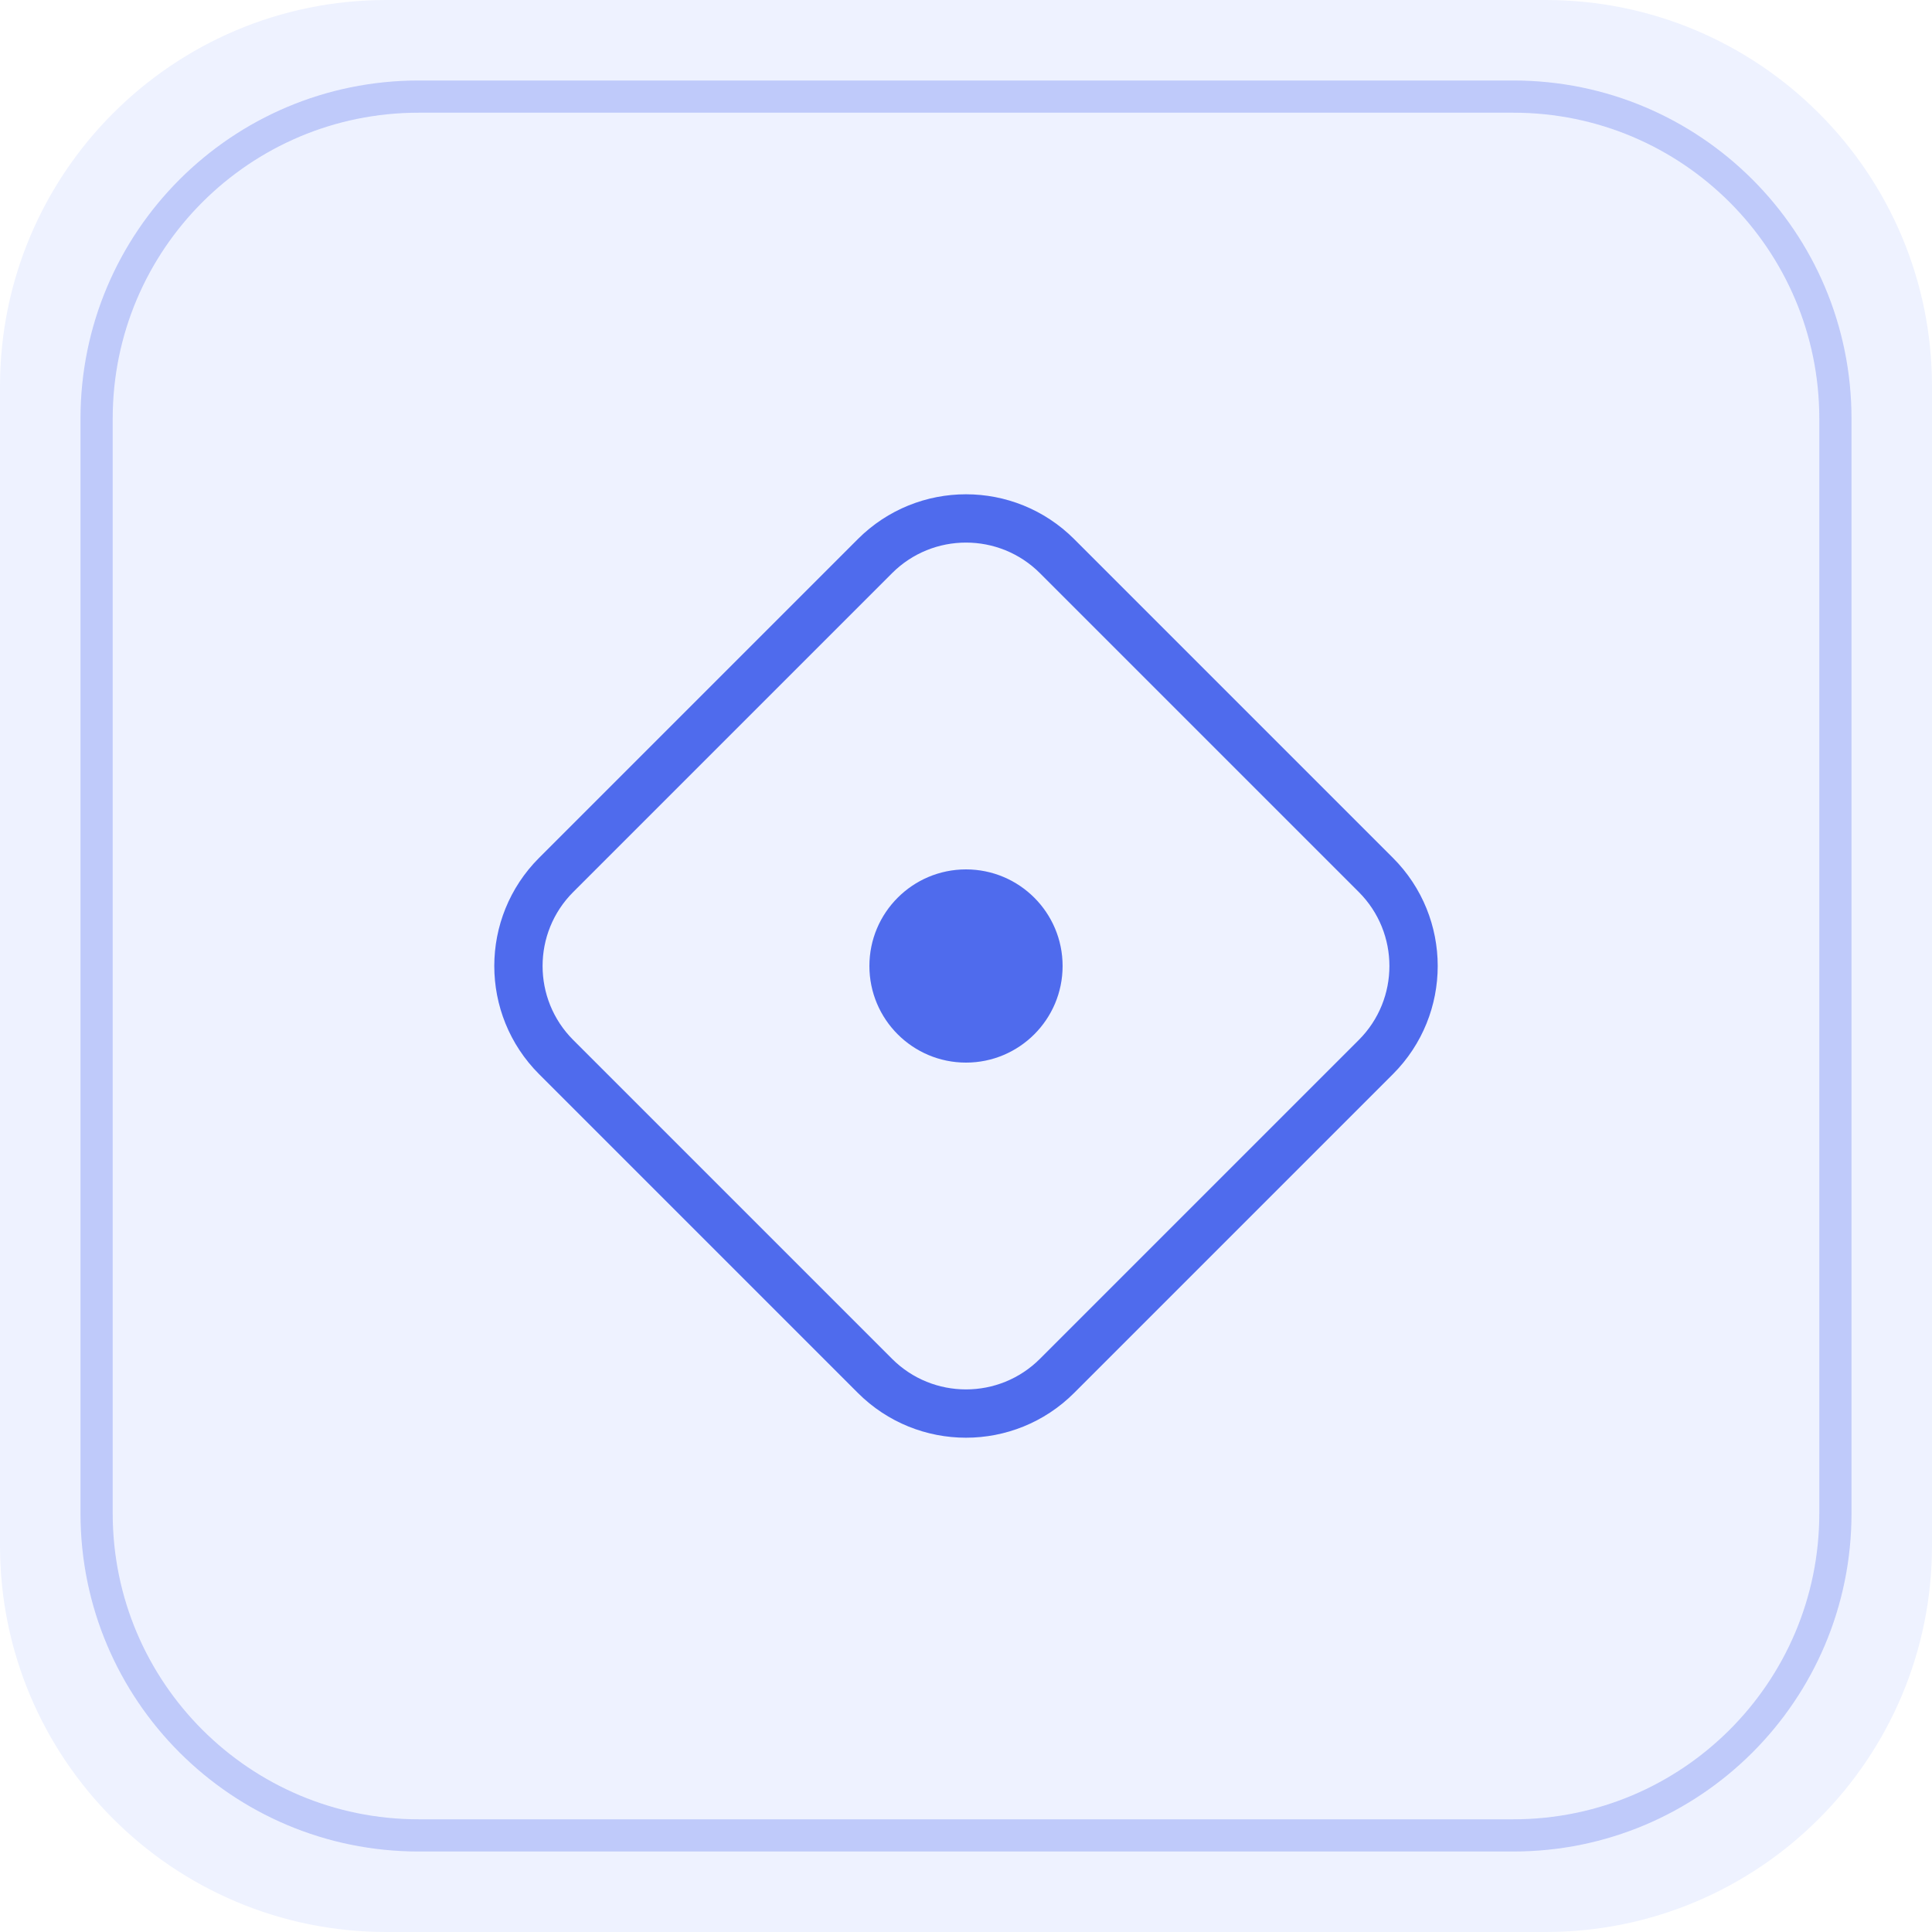
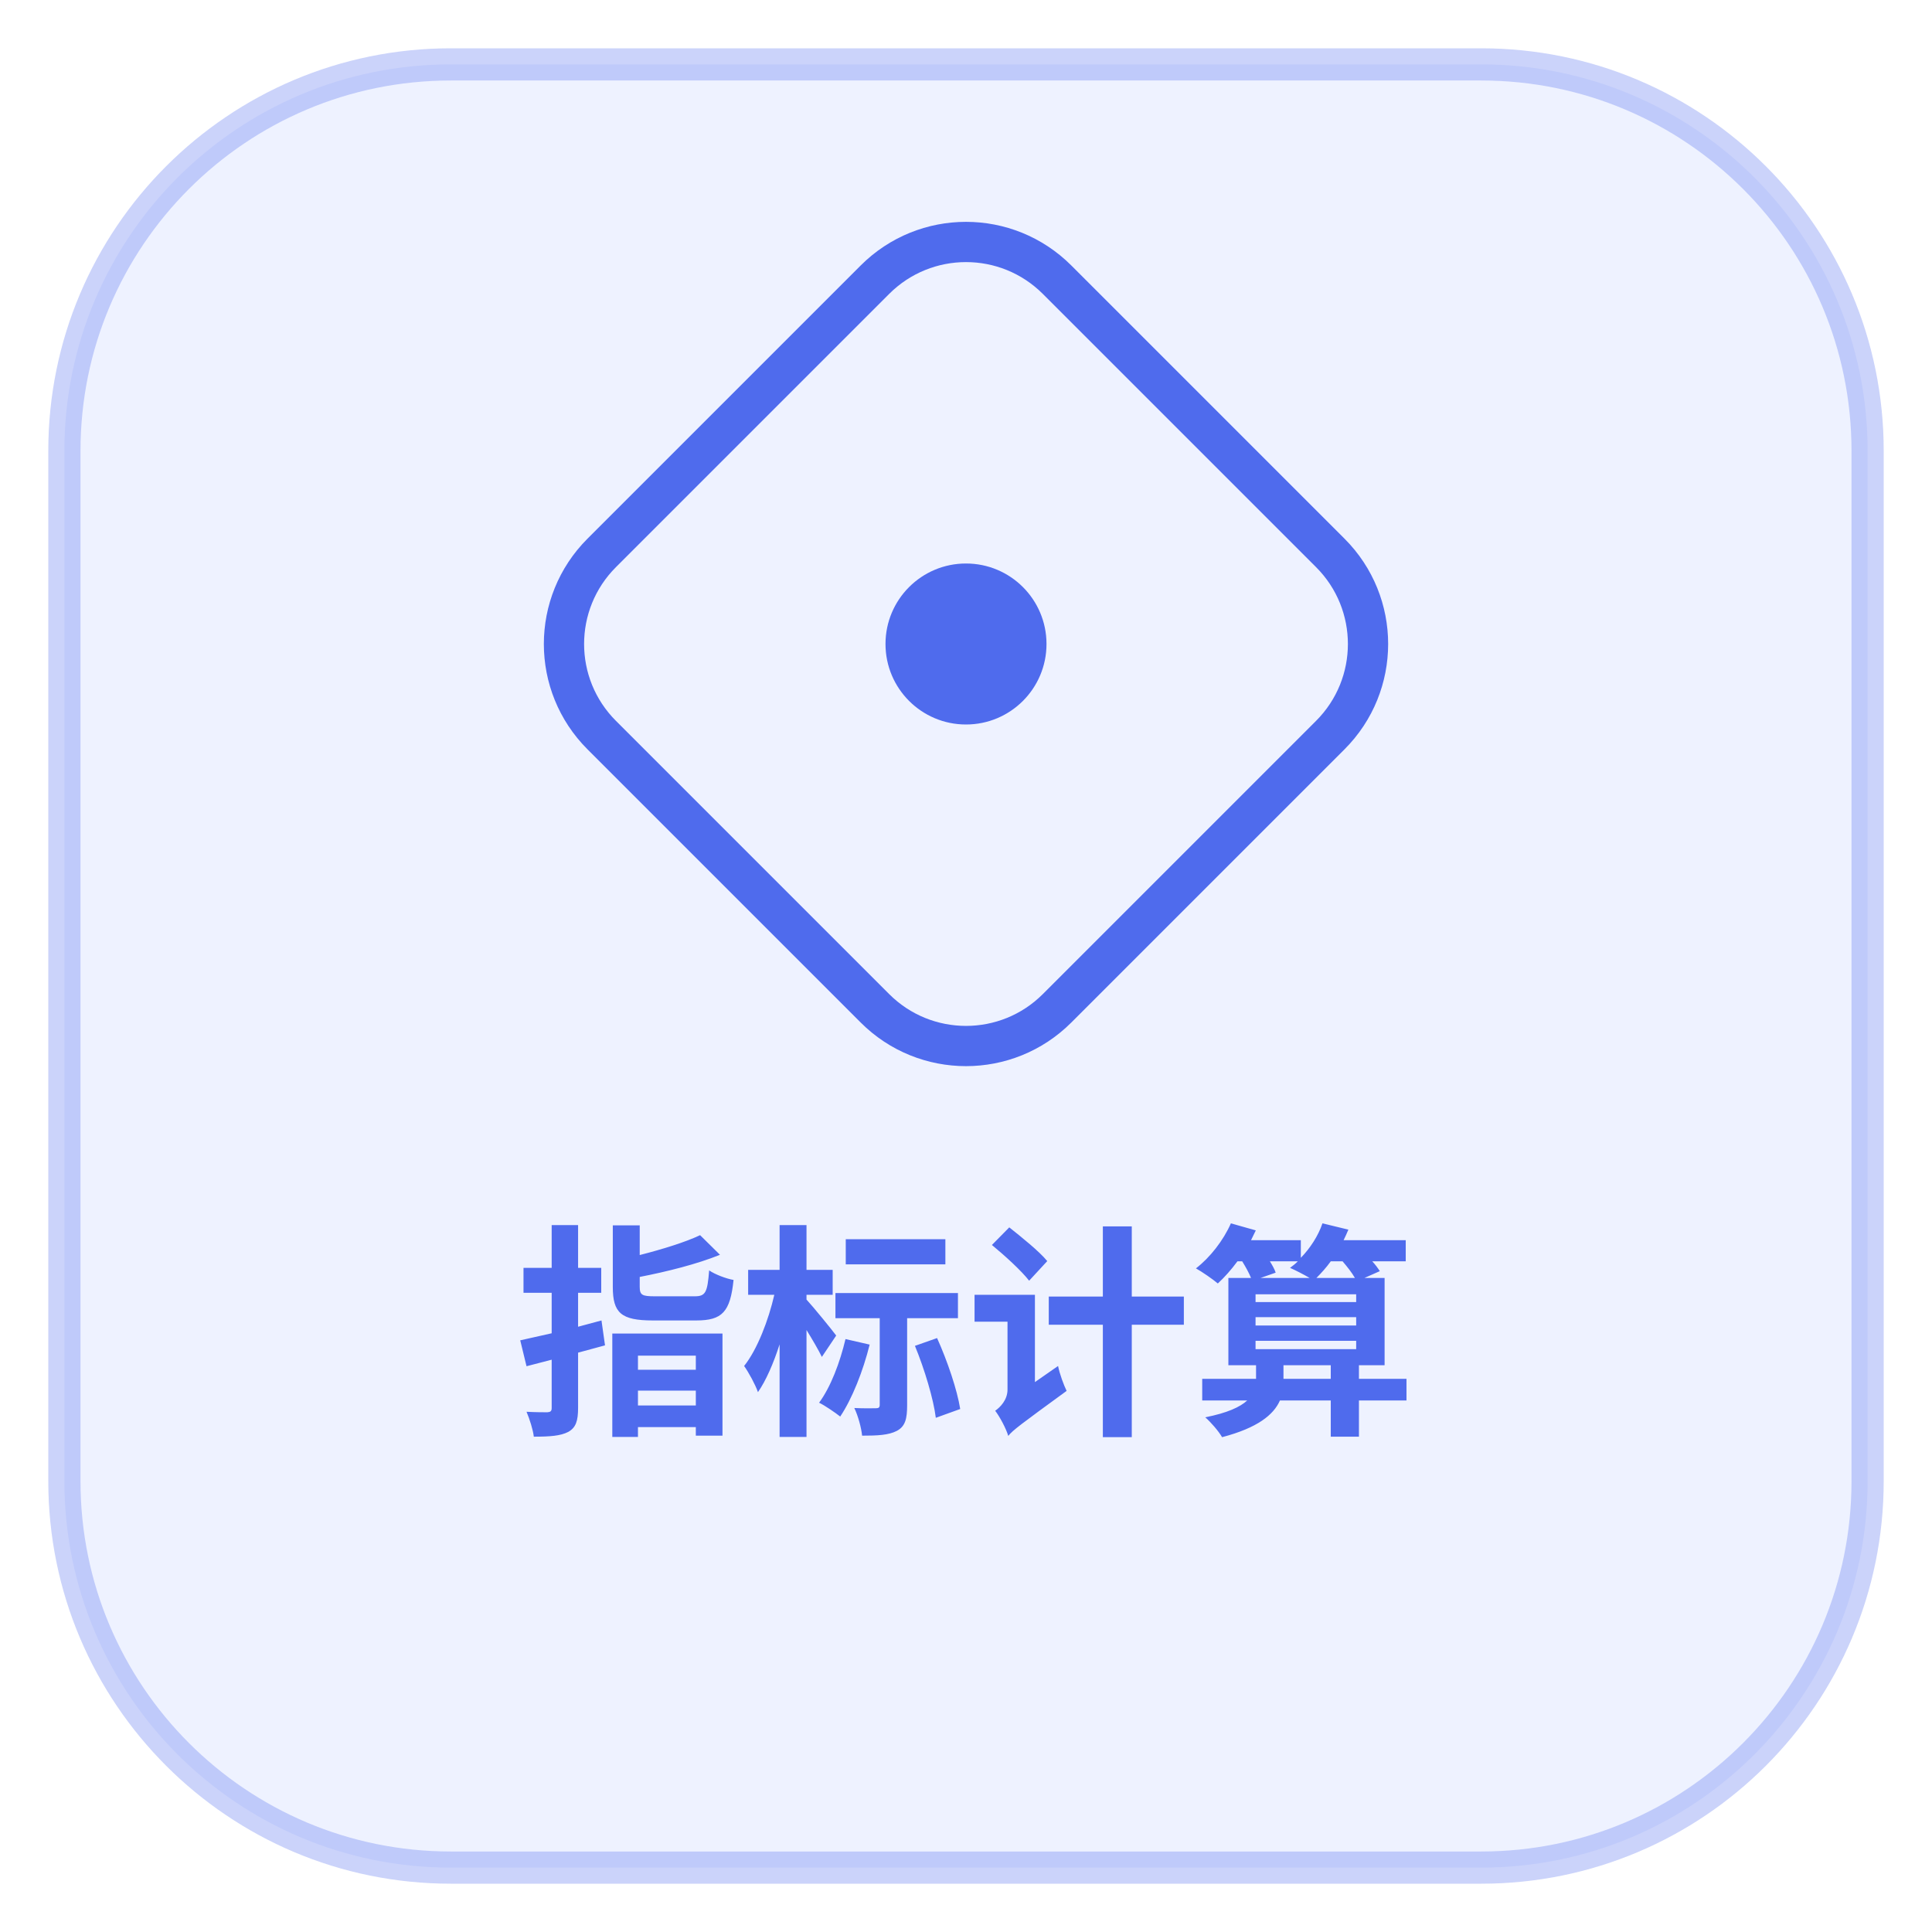
<svg xmlns="http://www.w3.org/2000/svg" width="120" height="120" viewBox="0 0 120 120">
-   <rect width="120" height="120" rx="24" fill="#EEF2FF" />
-   <rect x="6" y="6" width="108" height="108" rx="20" fill="none" stroke="#4F6BED" stroke-width="2" opacity="0.3" />
-   <g transform="translate(60 60)">
-     <rect x="-22" y="-22" width="44" height="44" rx="8" fill="none" stroke="#4F6BED" stroke-width="3" transform="rotate(45)" />
-     <circle r="6" fill="#4F6BED" />
+   <rect x="4" y="4" width="112" height="112" rx="24" fill="#EEF2FF" />
+   <rect x="4" y="4" width="112" height="112" rx="24" fill="none" stroke="#4F6BED" stroke-width="2" opacity="0.3" />
+   <g transform="translate(60 40)">
+     <rect x="-20" y="-20" width="40" height="40" rx="8" fill="none" stroke="#4F6BED" stroke-width="2.5" transform="rotate(45)" />
+     <circle r="5" fill="#4F6BED" />
  </g>
+   <text x="60" y="88" font-family="-apple-system,'PingFang SC',sans-serif" font-size="14" font-weight="600" fill="#4F6BED" text-anchor="middle">指标计算</text>
</svg>
